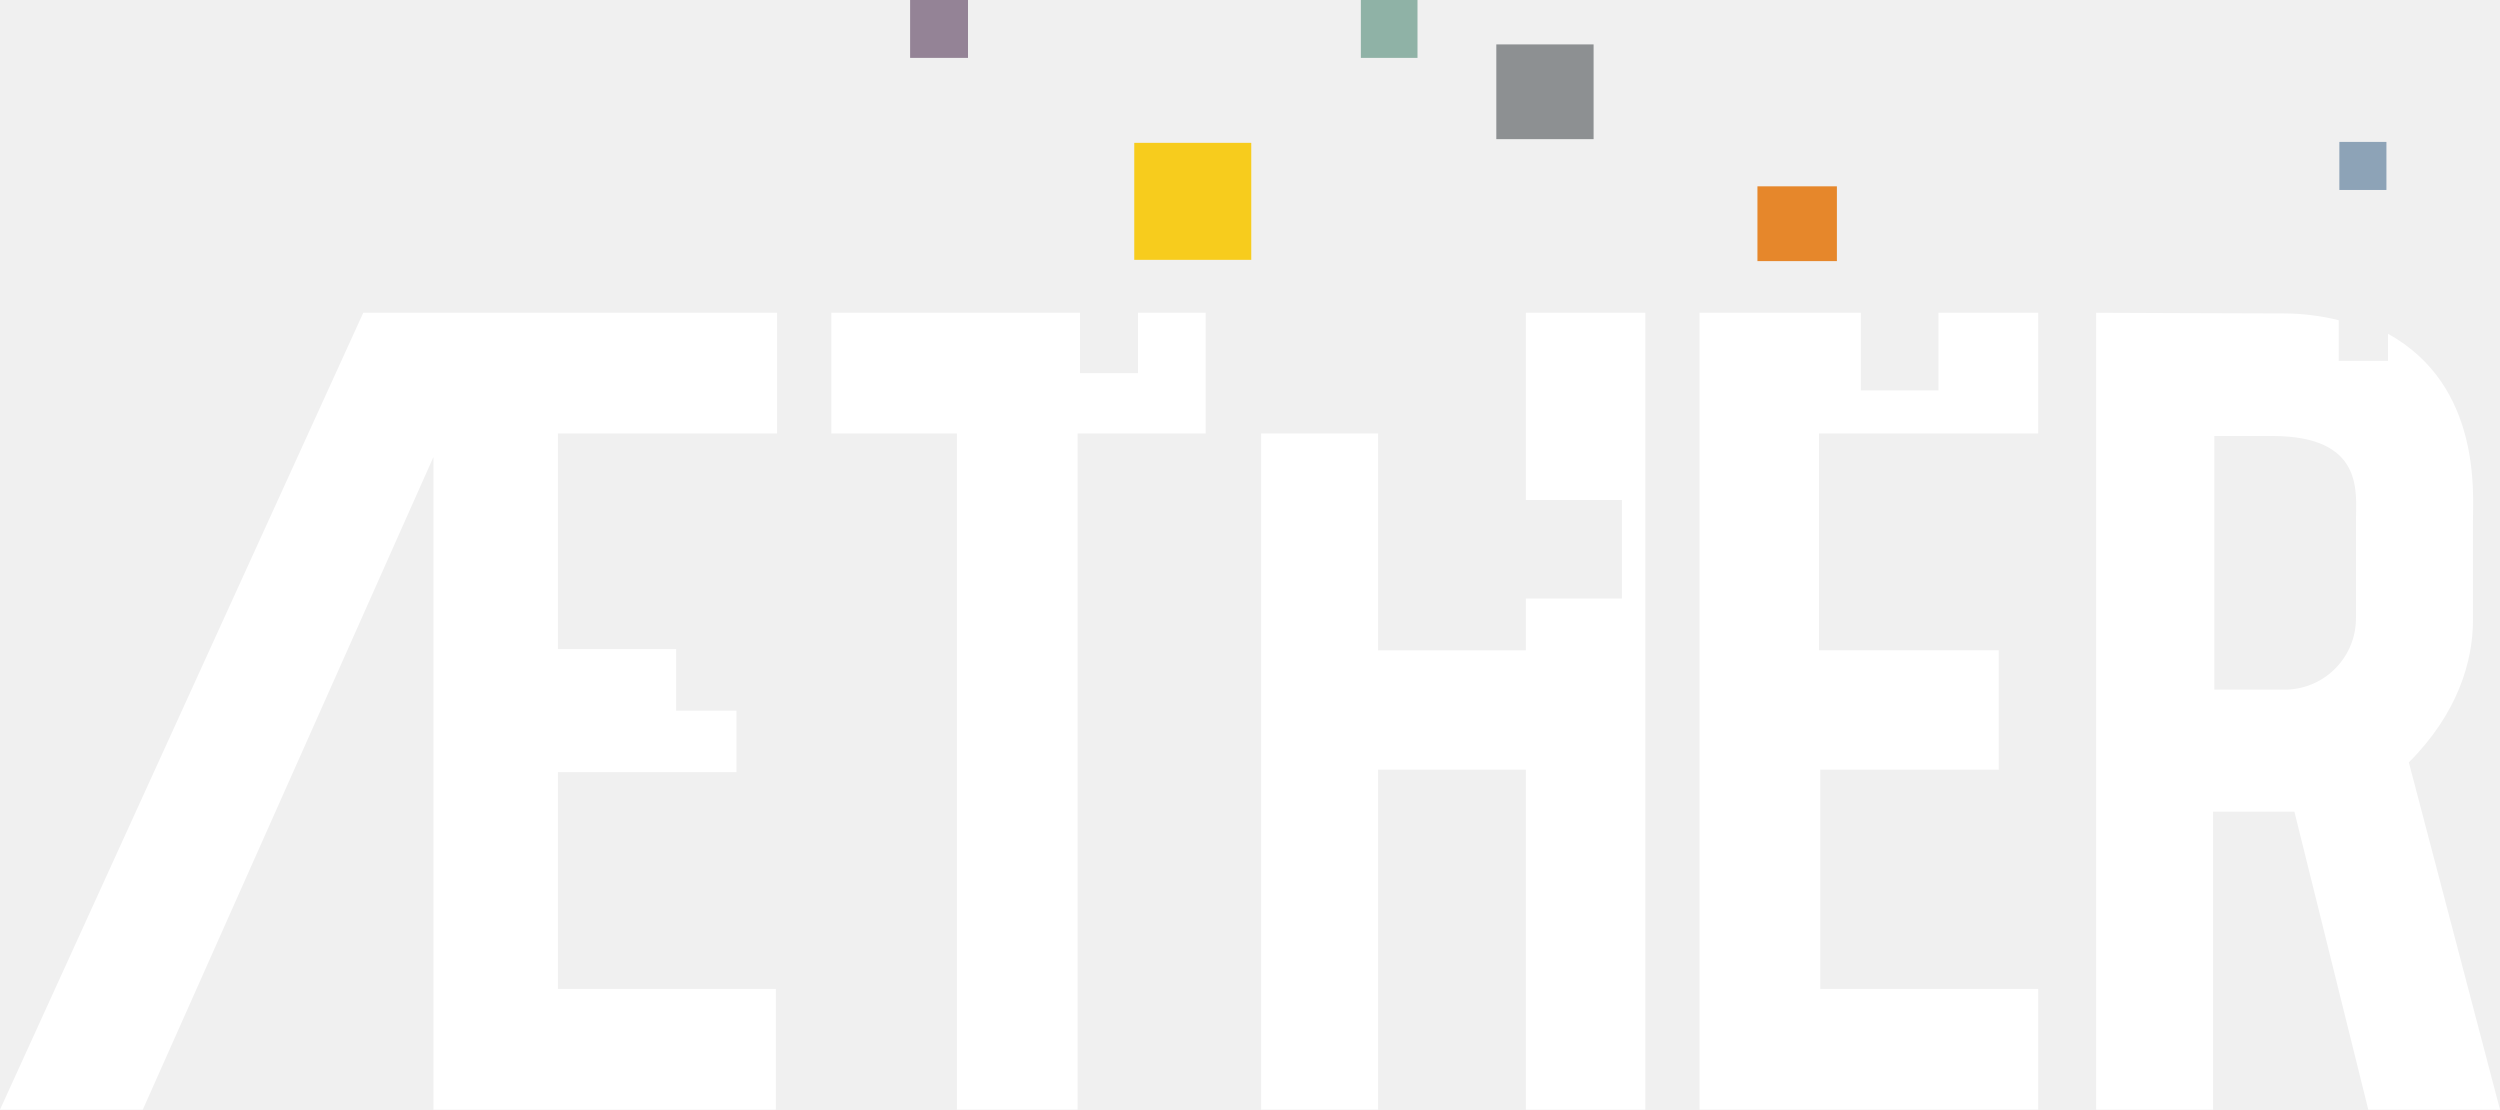
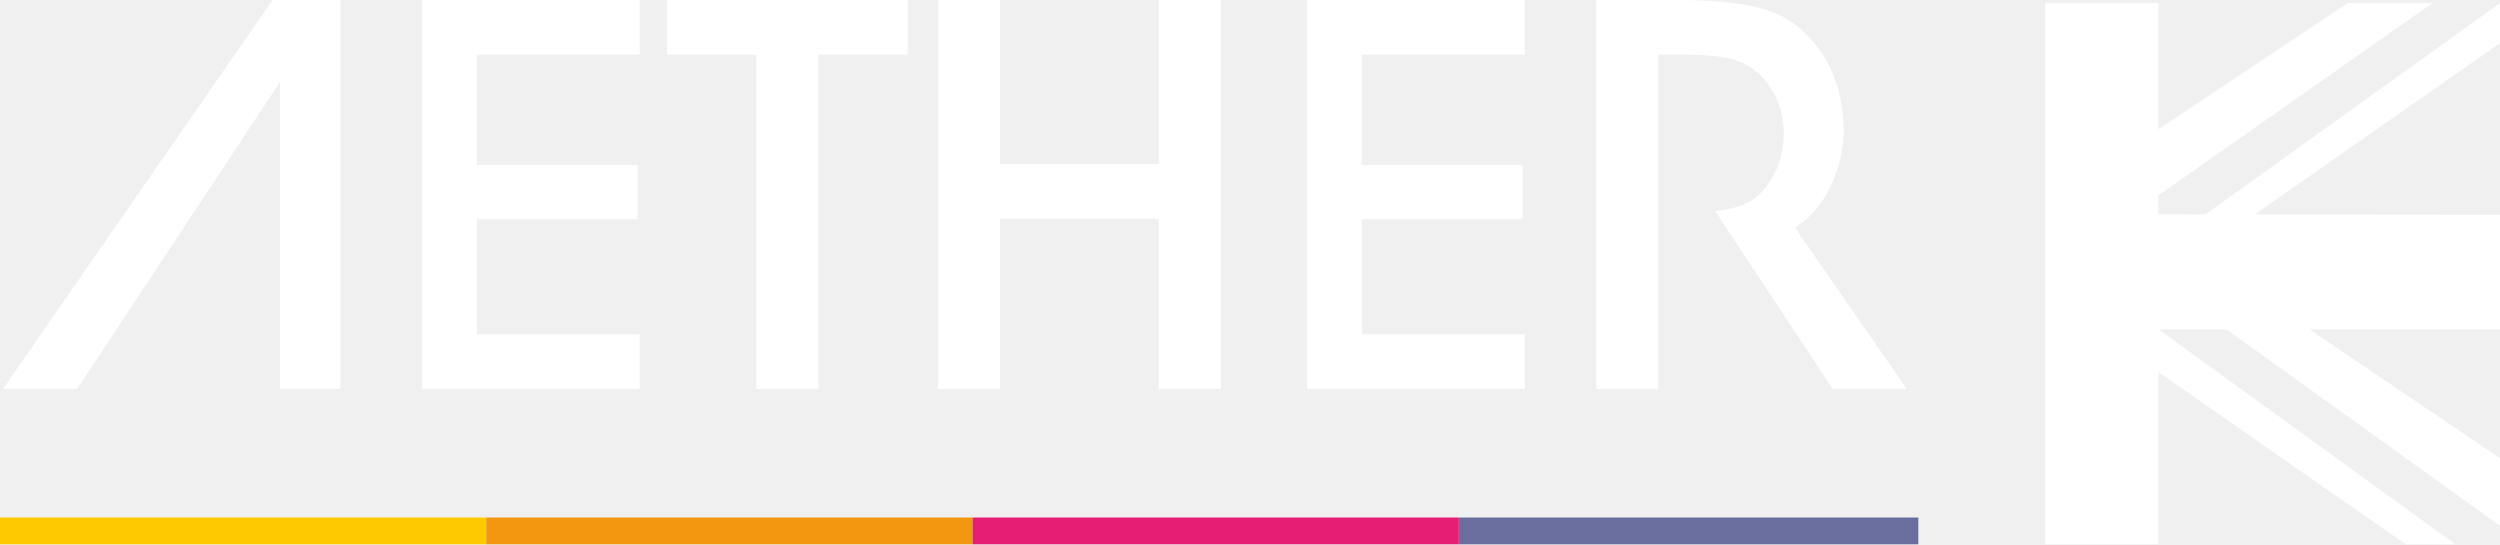
- <svg xmlns="http://www.w3.org/2000/svg" viewBox="0 0 254 112.739">
+ <svg xmlns="http://www.w3.org/2000/svg" viewBox="0 0 380 82.736">
  <defs>
-     <style>.cls-1{fill:#fff;}.cls-2{fill:#8da3b7;}.cls-3{fill:#e6872b;}.cls-4{fill:#8d9092;}.cls-5{fill:#8fb2a6;}.cls-6{fill:#948396;}.cls-7{fill:#f7cc1d;}</style>
+     <style>.d{fill:#696e9f;}.e{fill:#e61f75;}.f{fill:#fff;}.g{fill:#f39610;}.h{fill:#ffc900;}</style>
  </defs>
-   <g id="Layer_2" data-name="Layer 2">
-     <g id="Layer_1-2" data-name="Layer 1">
-       <path class="cls-1" d="M230.854,44.296h-5.88V70.064h7.385a7.257,7.257,0,0,0,7.008-7.374V52.806c0-2.756.876-8.51-8.514-8.51M254,112.739H240.617l-7.507-30.273h-8.263v30.273H212.969V31.777s16.016.068,19.14.068a23.418,23.418,0,0,1,5.504.688V36.667h5.011V33.914c9.504,5.259,8.629,16.261,8.629,19.017V63.061c0,4.135-1.564,9.45-6.514,14.399ZM196.949,39.666h-7.886V31.777H172.673v80.961h34.406V100.474H184.938V78.195h18.136V66.07H184.808V44.042h22.271V31.777h-10.13ZM155.03,50.797h9.758V60.809h-9.758v5.262H140.013V44.042H128.13v68.696H140.013V78.195h15.017v34.544h12.136V31.777H155.03ZM115.618,37.909h-5.887v-6.132H84.461V44.042H97.225v68.696H109.485V44.042h13.012V31.777h-6.879Zm-78.71-6.132h42.041V44.042H56.686V65.942H68.694v6.261h6.133V78.45H56.686v22.024h22.14v12.265H44.037V46.43L14.509,112.739H0Z" />
-       <rect class="cls-2" x="237.678" y="14.418" width="4.782" height="4.882" />
-       <rect class="cls-3" x="178.556" y="18.931" width="8.072" height="7.598" />
-       <rect class="cls-4" x="152.026" y="4.512" width="9.883" height="9.625" />
-       <rect class="cls-5" x="138.263" width="5.755" height="5.881" />
-       <rect class="cls-6" x="92.468" width="5.881" height="5.881" />
-       <rect class="cls-7" x="115.241" y="14.513" width="11.887" height="11.887" />
+   <g id="a" />
+   <g id="b">
+     <g id="c">
+       <g>
+         <path class="f" d="M114.969,8.309h-13.581V0h36.589V8.309h-13.581V59.119h-9.427V8.309Z" />
+         <path class="f" d="M142.586,59.119V0h9.427V24.926h24.126V0h9.427V59.119h-9.427v-25.884h-24.126v25.884h-9.427Z" />
+         <path class="f" d="M42.555,12.463L11.718,59.119H.454L41.437,0h10.306V59.119h-9.187V12.463Z" />
+         <polygon class="f" points="328.08 56.559 365.68 82.728 373.207 82.728 328.08 50.051 338.404 50.051 380 79.917 380 69.647 351.016 50.051 380 50.051 380 32.659 342.718 32.592 380 6.557 380 .474 335.251 32.579 328.08 32.566 328.08 29.686 369.744 .47 356.852 .47 328.08 19.651 328.08 .47 310.882 .47 310.882 82.728 328.08 82.728 328.08 56.559" />
+         <polygon class="f" points="231.758 8.308 231.758 0 198.684 0 198.684 8.308 198.684 25.085 198.684 33.315 198.684 50.811 198.684 59.119 206.992 59.119 231.758 59.119 231.758 50.811 206.992 50.811 206.992 33.315 231.439 33.315 231.439 25.085 206.992 25.085 206.992 8.308 231.758 8.308" />
+         <polygon class="f" points="97.241 8.308 97.241 0 64.167 0 64.167 8.308 64.167 25.085 64.167 33.315 64.167 50.811 64.167 59.119 72.475 59.119 97.241 59.119 97.241 50.811 72.475 50.811 72.475 33.315 96.921 33.315 96.921 25.085 72.475 25.085 72.475 8.308 97.241 8.308" />
+         <path class="f" d="M272.817,34.575c.157-.101,.318-.2,.466-.298,4.96-3.27,6.962-10.03,6.962-14.243,0-7.766-3.207-13.08-7.361-16.275-2.619-2.083-6.33-3.042-11.405-3.516-1.823-.159-3.885-.242-6.239-.242h-2.314l-0-0h-10.306V59.119h9.427V8.308h3.753l.03,.001h.21c4.234,0,7.51,.32,10.066,1.917,3.116,2.077,5.033,5.992,5.033,9.986,0,3.079-.897,5.885-2.649,8.118-.051,.065-.095,.134-.147,.198-.39,.476-.806,.934-1.278,1.351-1.55,1.328-3.979,1.931-6.343,2.238l.027,.041,17.82,26.961h11.264l-17.015-24.544Z" />
+         <rect class="h" x="34.922" y="43.742" width="4.072" height="73.916" transform="translate(-43.74186 117.6574) rotate(-90)" />
+         <rect class="g" x="108.837" y="43.742" width="4.072" height="73.916" transform="translate(30.17373 191.573) rotate(-90)" />
+         <rect class="e" x="182.753" y="43.742" width="4.072" height="73.916" transform="translate(104.0893 265.4886) rotate(-90)" />
+         <rect class="d" x="254.63" y="45.78" width="4.072" height="69.839" transform="translate(175.9667 337.3661) rotate(-90)" />
+       </g>
    </g>
  </g>
</svg>
